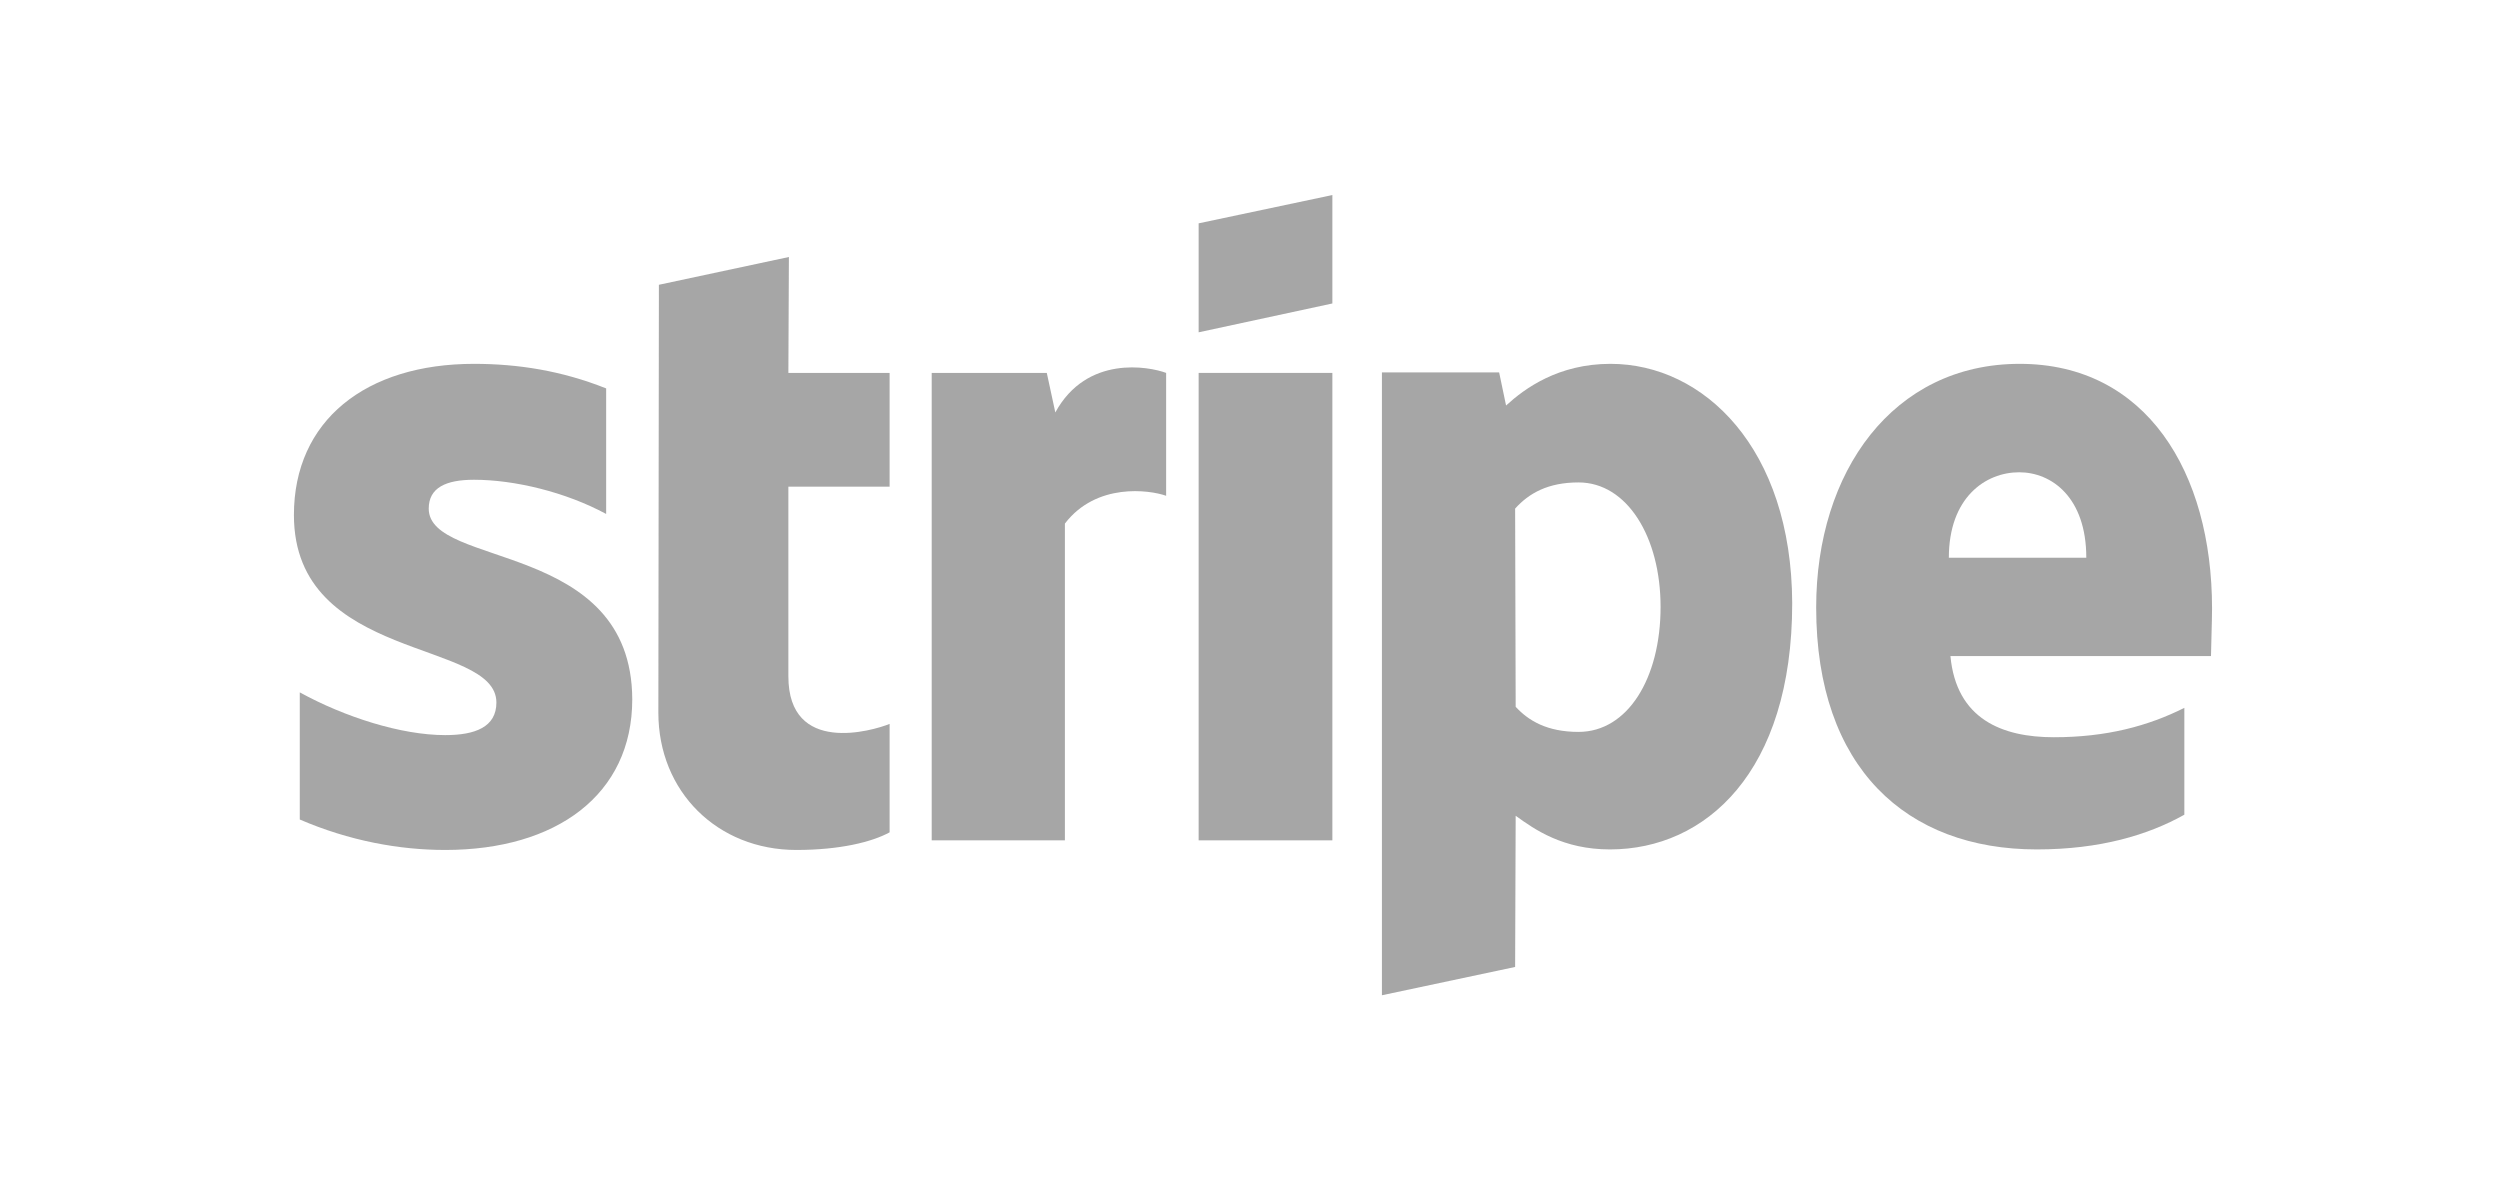
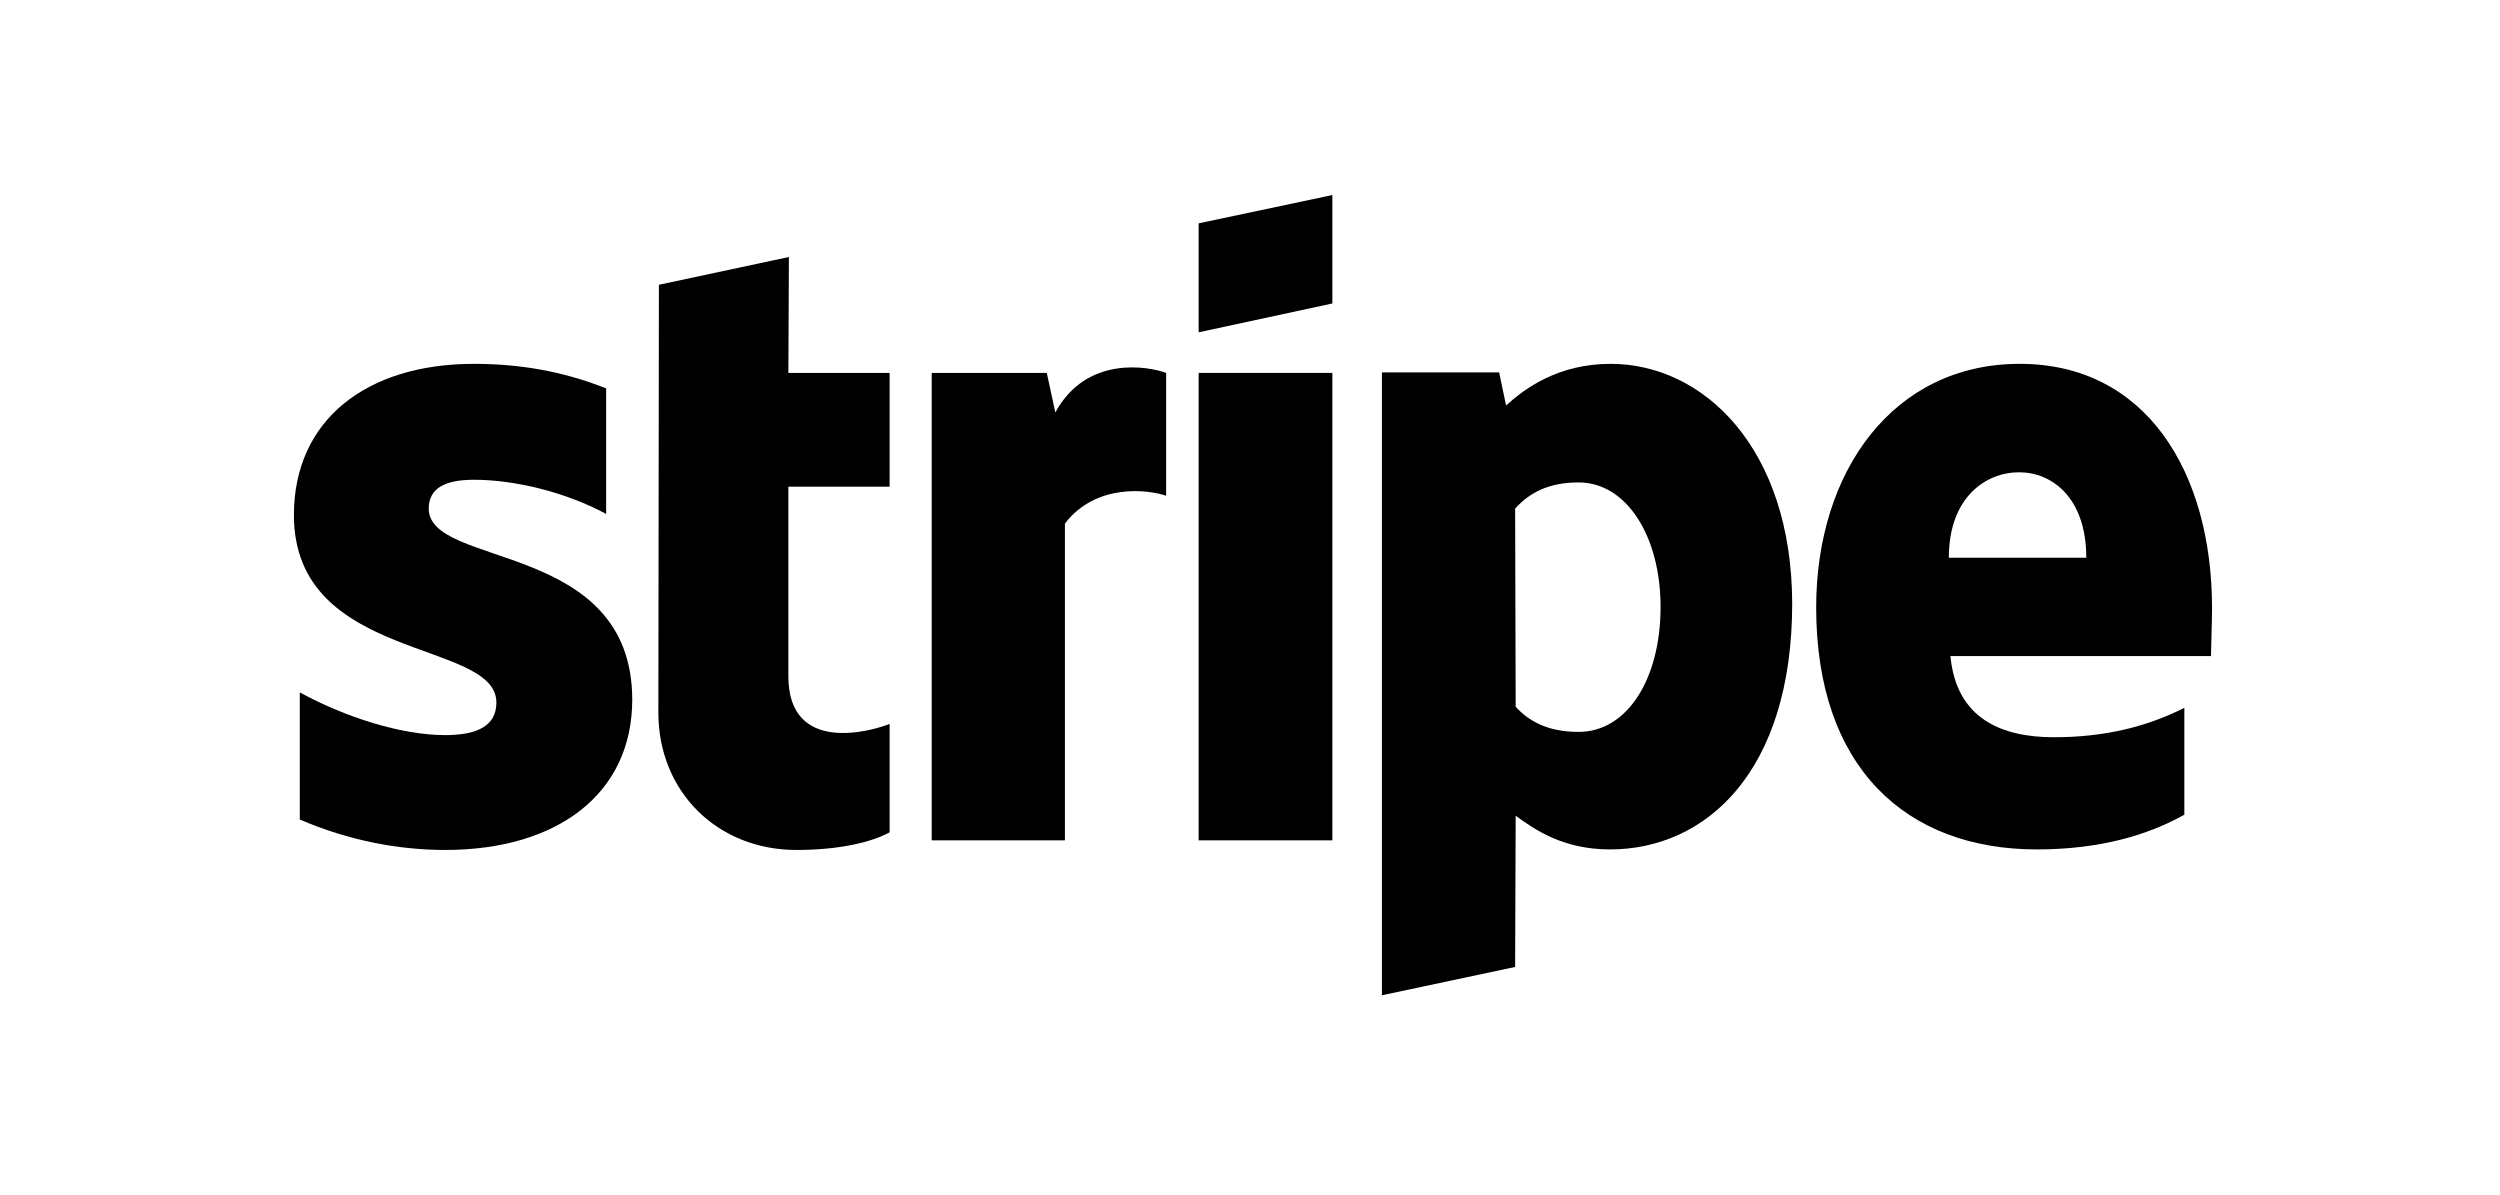
<svg xmlns="http://www.w3.org/2000/svg" width="134" height="64" viewBox="0 0 134 64" fill="none">
-   <path fill-rule="evenodd" clip-rule="evenodd" d="M118.566 32.616C118.566 25.286 115.025 19.502 108.256 19.502C101.459 19.502 97.347 25.286 97.347 32.559C97.347 41.177 102.202 45.529 109.17 45.529C112.569 45.529 115.139 44.756 117.081 43.668V37.941C115.139 38.915 112.911 39.516 110.084 39.516C107.314 39.516 104.858 38.543 104.543 35.164H118.509C118.509 34.792 118.566 33.303 118.566 32.616ZM104.458 29.896C104.458 26.66 106.428 25.314 108.228 25.314C109.97 25.314 111.826 26.66 111.826 29.896H104.458Z" fill="#222222" fill-opacity="0.4" />
-   <path fill-rule="evenodd" clip-rule="evenodd" d="M86.323 19.502C83.524 19.502 81.725 20.819 80.725 21.735L80.354 19.96H74.071V53.346L81.211 51.829L81.24 43.725C82.268 44.47 83.781 45.529 86.294 45.529C91.406 45.529 96.062 41.406 96.062 32.329C96.033 24.026 91.321 19.502 86.323 19.502ZM84.609 39.23C82.924 39.23 81.925 38.629 81.24 37.884L81.211 27.261C81.954 26.431 82.982 25.858 84.609 25.858C87.208 25.858 89.007 28.779 89.007 32.53C89.007 36.367 87.237 39.23 84.609 39.23Z" fill="#222222" fill-opacity="0.4" />
-   <path fill-rule="evenodd" clip-rule="evenodd" d="M64.247 17.812L71.415 16.266V10.454L64.247 11.971V17.812Z" fill="#222222" fill-opacity="0.4" />
-   <path d="M71.415 19.988H64.247V45.043H71.415V19.988Z" fill="#222222" fill-opacity="0.4" />
-   <path fill-rule="evenodd" clip-rule="evenodd" d="M56.565 22.107L56.108 19.988H49.939V45.042H57.079V28.063C58.764 25.858 61.62 26.259 62.505 26.574V19.988C61.591 19.645 58.25 19.015 56.565 22.107Z" fill="#222222" fill-opacity="0.4" />
-   <path fill-rule="evenodd" clip-rule="evenodd" d="M42.285 13.775L35.317 15.264L35.288 38.199C35.288 42.437 38.458 45.558 42.685 45.558C45.027 45.558 46.74 45.129 47.683 44.613V38.801C46.769 39.173 42.257 40.49 42.257 36.252V26.087H47.683V19.989H42.257L42.285 13.775Z" fill="#222222" fill-opacity="0.4" />
-   <path fill-rule="evenodd" clip-rule="evenodd" d="M22.98 27.261C22.98 26.145 23.893 25.715 25.407 25.715C27.578 25.715 30.319 26.374 32.49 27.548V20.819C30.119 19.874 27.777 19.502 25.407 19.502C19.61 19.502 15.754 22.537 15.754 27.605C15.754 35.508 26.607 34.248 26.607 37.655C26.607 38.972 25.464 39.402 23.865 39.402C21.494 39.402 18.467 38.428 16.068 37.111V43.926C18.724 45.071 21.409 45.558 23.865 45.558C29.805 45.558 33.889 42.609 33.889 37.483C33.86 28.951 22.98 30.468 22.98 27.261Z" fill="#222222" fill-opacity="0.4" />
+   <path fill-rule="evenodd" clip-rule="evenodd" d="M118.566 32.616C118.566 25.286 115.025 19.502 108.256 19.502C101.459 19.502 97.347 25.286 97.347 32.559C97.347 41.177 102.202 45.529 109.17 45.529C112.569 45.529 115.139 44.756 117.081 43.668V37.941C115.139 38.915 112.911 39.516 110.084 39.516C107.314 39.516 104.858 38.543 104.543 35.164H118.509C118.509 34.792 118.566 33.303 118.566 32.616ZM104.458 29.896C104.458 26.66 106.428 25.314 108.228 25.314C109.97 25.314 111.826 26.66 111.826 29.896H104.458Z" fill="currentColor" />
+   <path fill-rule="evenodd" clip-rule="evenodd" d="M86.323 19.502C83.524 19.502 81.725 20.819 80.725 21.735L80.354 19.96H74.071V53.346L81.211 51.829L81.24 43.725C82.268 44.47 83.781 45.529 86.294 45.529C91.406 45.529 96.062 41.406 96.062 32.329C96.033 24.026 91.321 19.502 86.323 19.502ZM84.609 39.23C82.924 39.23 81.925 38.629 81.24 37.884L81.211 27.261C81.954 26.431 82.982 25.858 84.609 25.858C87.208 25.858 89.007 28.779 89.007 32.53C89.007 36.367 87.237 39.23 84.609 39.23Z" fill="currentColor" />
+   <path fill-rule="evenodd" clip-rule="evenodd" d="M64.247 17.812L71.415 16.266V10.454L64.247 11.971V17.812Z" fill="currentColor" />
+   <path d="M71.415 19.988H64.247V45.043H71.415V19.988Z" fill="currentColor" />
+   <path fill-rule="evenodd" clip-rule="evenodd" d="M56.565 22.107L56.108 19.988H49.939V45.042H57.079V28.063C58.764 25.858 61.62 26.259 62.505 26.574V19.988C61.591 19.645 58.25 19.015 56.565 22.107Z" fill="currentColor" />
+   <path fill-rule="evenodd" clip-rule="evenodd" d="M42.285 13.775L35.317 15.264L35.288 38.199C35.288 42.437 38.458 45.558 42.685 45.558C45.027 45.558 46.74 45.129 47.683 44.613V38.801C46.769 39.173 42.257 40.49 42.257 36.252V26.087H47.683V19.989H42.257L42.285 13.775Z" fill="currentColor" />
+   <path fill-rule="evenodd" clip-rule="evenodd" d="M22.98 27.261C22.98 26.145 23.893 25.715 25.407 25.715C27.578 25.715 30.319 26.374 32.49 27.548V20.819C30.119 19.874 27.777 19.502 25.407 19.502C19.61 19.502 15.754 22.537 15.754 27.605C15.754 35.508 26.607 34.248 26.607 37.655C26.607 38.972 25.464 39.402 23.865 39.402C21.494 39.402 18.467 38.428 16.068 37.111V43.926C18.724 45.071 21.409 45.558 23.865 45.558C29.805 45.558 33.889 42.609 33.889 37.483C33.86 28.951 22.98 30.468 22.98 27.261Z" fill="currentColor" />
</svg>
